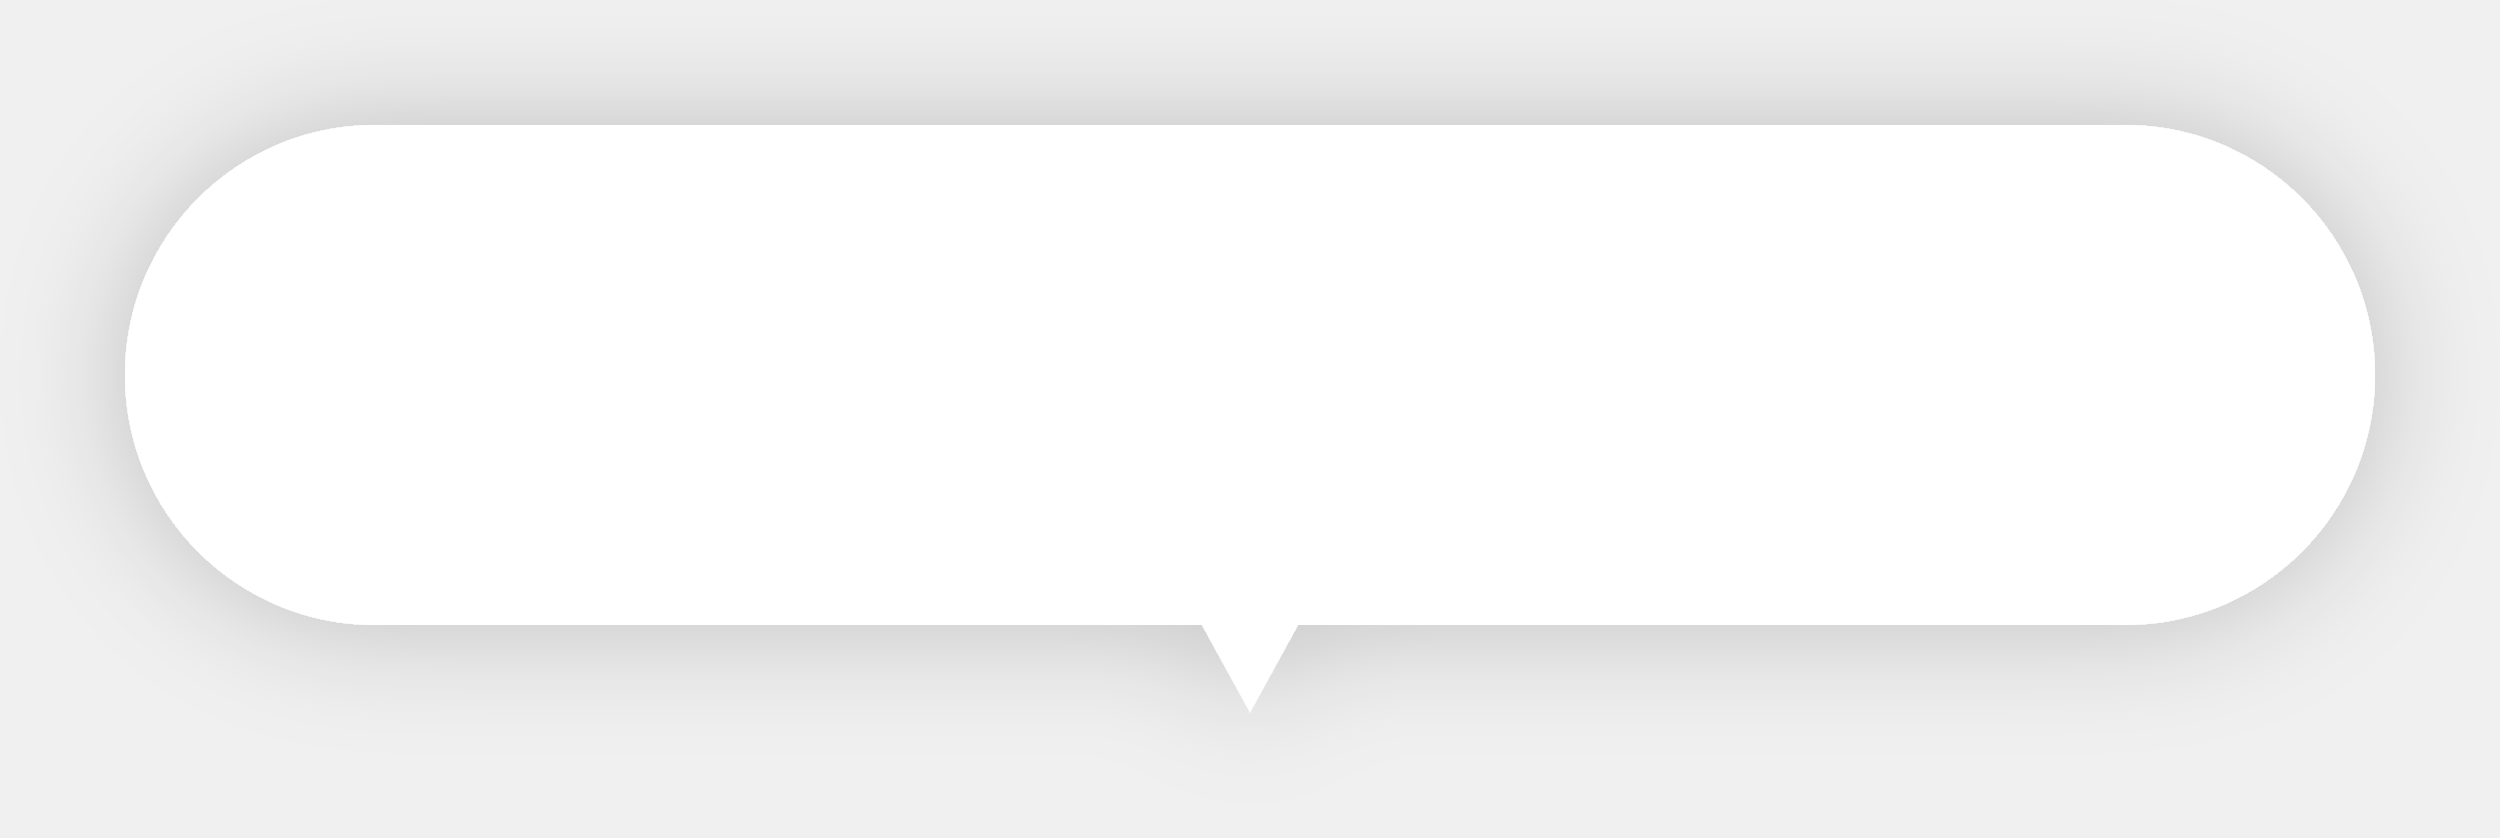
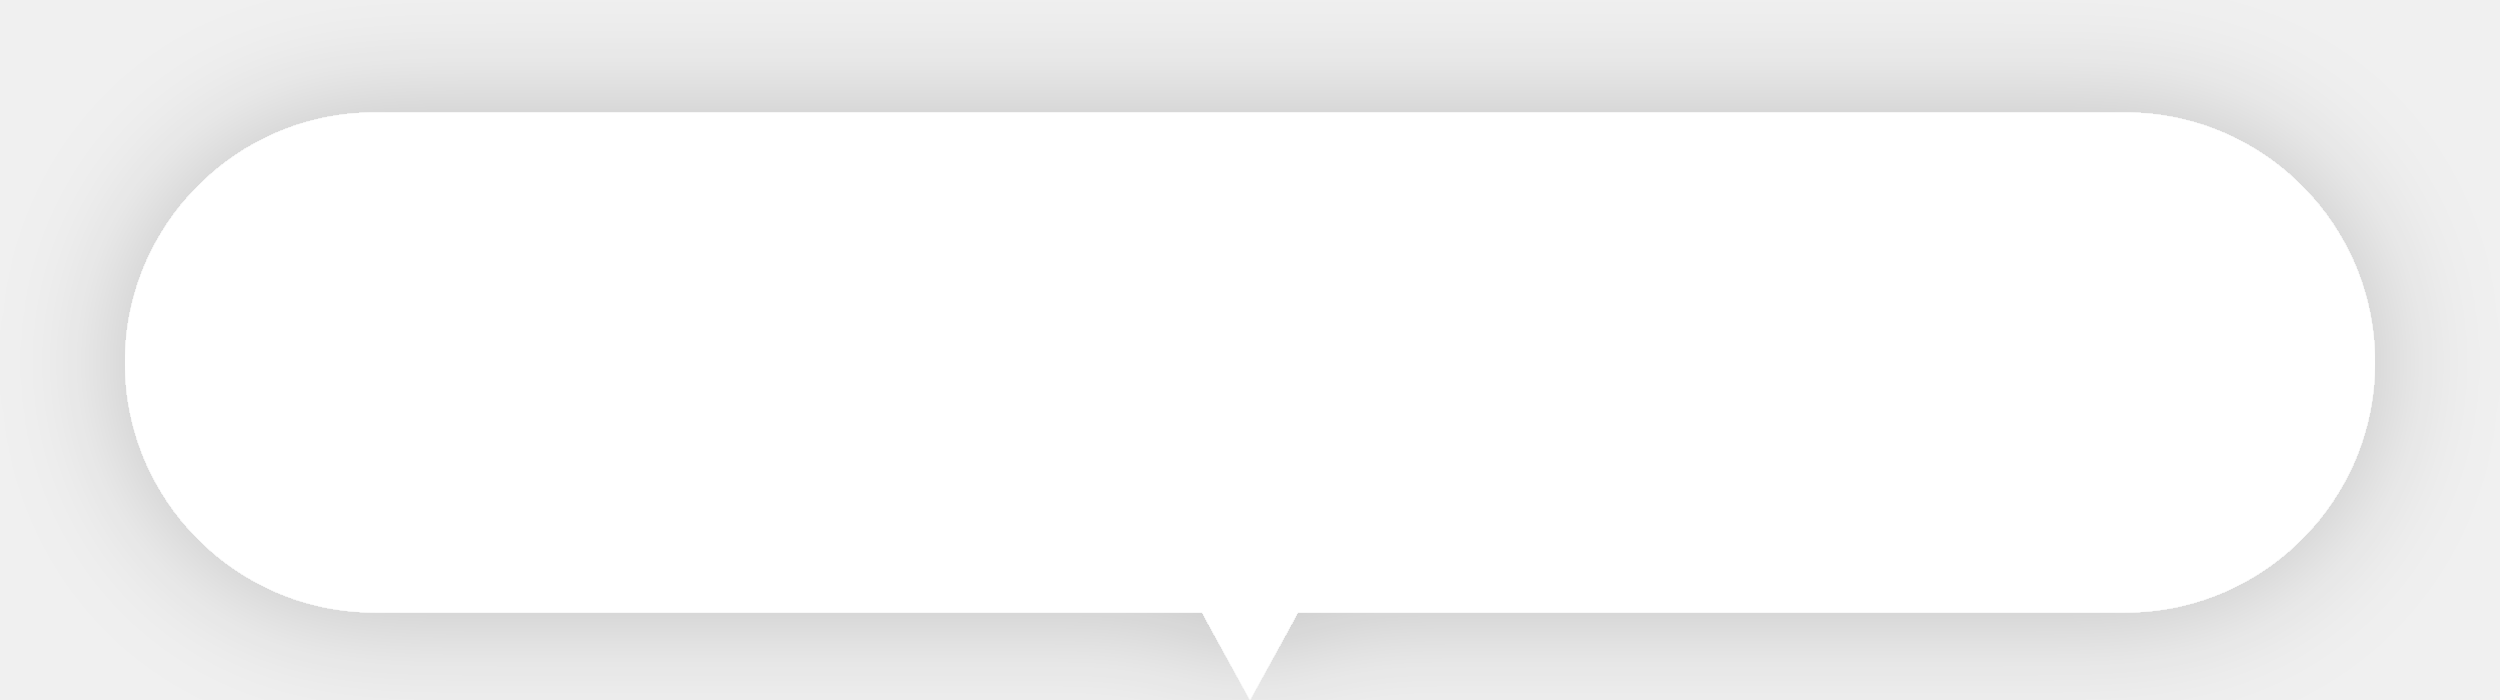
- <svg xmlns="http://www.w3.org/2000/svg" width="200" height="67" viewBox="0 0 200 67" fill="none">
-   <g filter="url(#filter0_d_832_4426)">
-     <path fill-rule="evenodd" clip-rule="evenodd" d="M30 10C18.954 10 10 18.954 10 30C10 41.046 18.954 50 30 50H96.171L100 57L103.828 50H170C181.046 50 190 41.046 190 30C190 18.954 181.046 10 170 10H30Z" fill="white" />
+ <svg xmlns="http://www.w3.org/2000/svg" width="200" height="56" viewBox="0 0 200 56" fill="none">
+   <g filter="url(#filter0_d_2_640)">
+     <path fill-rule="evenodd" clip-rule="evenodd" d="M30 9C18.954 9 10 17.954 10 29C10 40.046 18.954 49 30 49H96.171L100 56L103.828 49H170C181.046 49 190 40.046 190 29C190 17.954 181.046 9 170 9H30Z" fill="white" />
  </g>
  <defs>
-     <filter id="filter0_d_832_4426" x="0" y="0" width="200" height="67" filterUnits="userSpaceOnUse" color-interpolation-filters="sRGB">
+     <filter id="filter0_d_2_640" x="0" y="-1" width="200" height="67" filterUnits="userSpaceOnUse" color-interpolation-filters="sRGB">
      <feFlood flood-opacity="0" result="BackgroundImageFix" />
      <feColorMatrix in="SourceAlpha" type="matrix" values="0 0 0 0 0 0 0 0 0 0 0 0 0 0 0 0 0 0 127 0" result="hardAlpha" />
      <feOffset />
      <feGaussianBlur stdDeviation="5" />
      <feComposite in2="hardAlpha" operator="out" />
      <feColorMatrix type="matrix" values="0 0 0 0 0 0 0 0 0 0 0 0 0 0 0 0 0 0 0.2 0" />
-       <feBlend mode="normal" in2="BackgroundImageFix" result="effect1_dropShadow_832_4426" />
-       <feBlend mode="normal" in="SourceGraphic" in2="effect1_dropShadow_832_4426" result="shape" />
+       <feBlend mode="normal" in2="BackgroundImageFix" result="effect1_dropShadow_2_640" />
+       <feBlend mode="normal" in="SourceGraphic" in2="effect1_dropShadow_2_640" result="shape" />
    </filter>
  </defs>
</svg>
